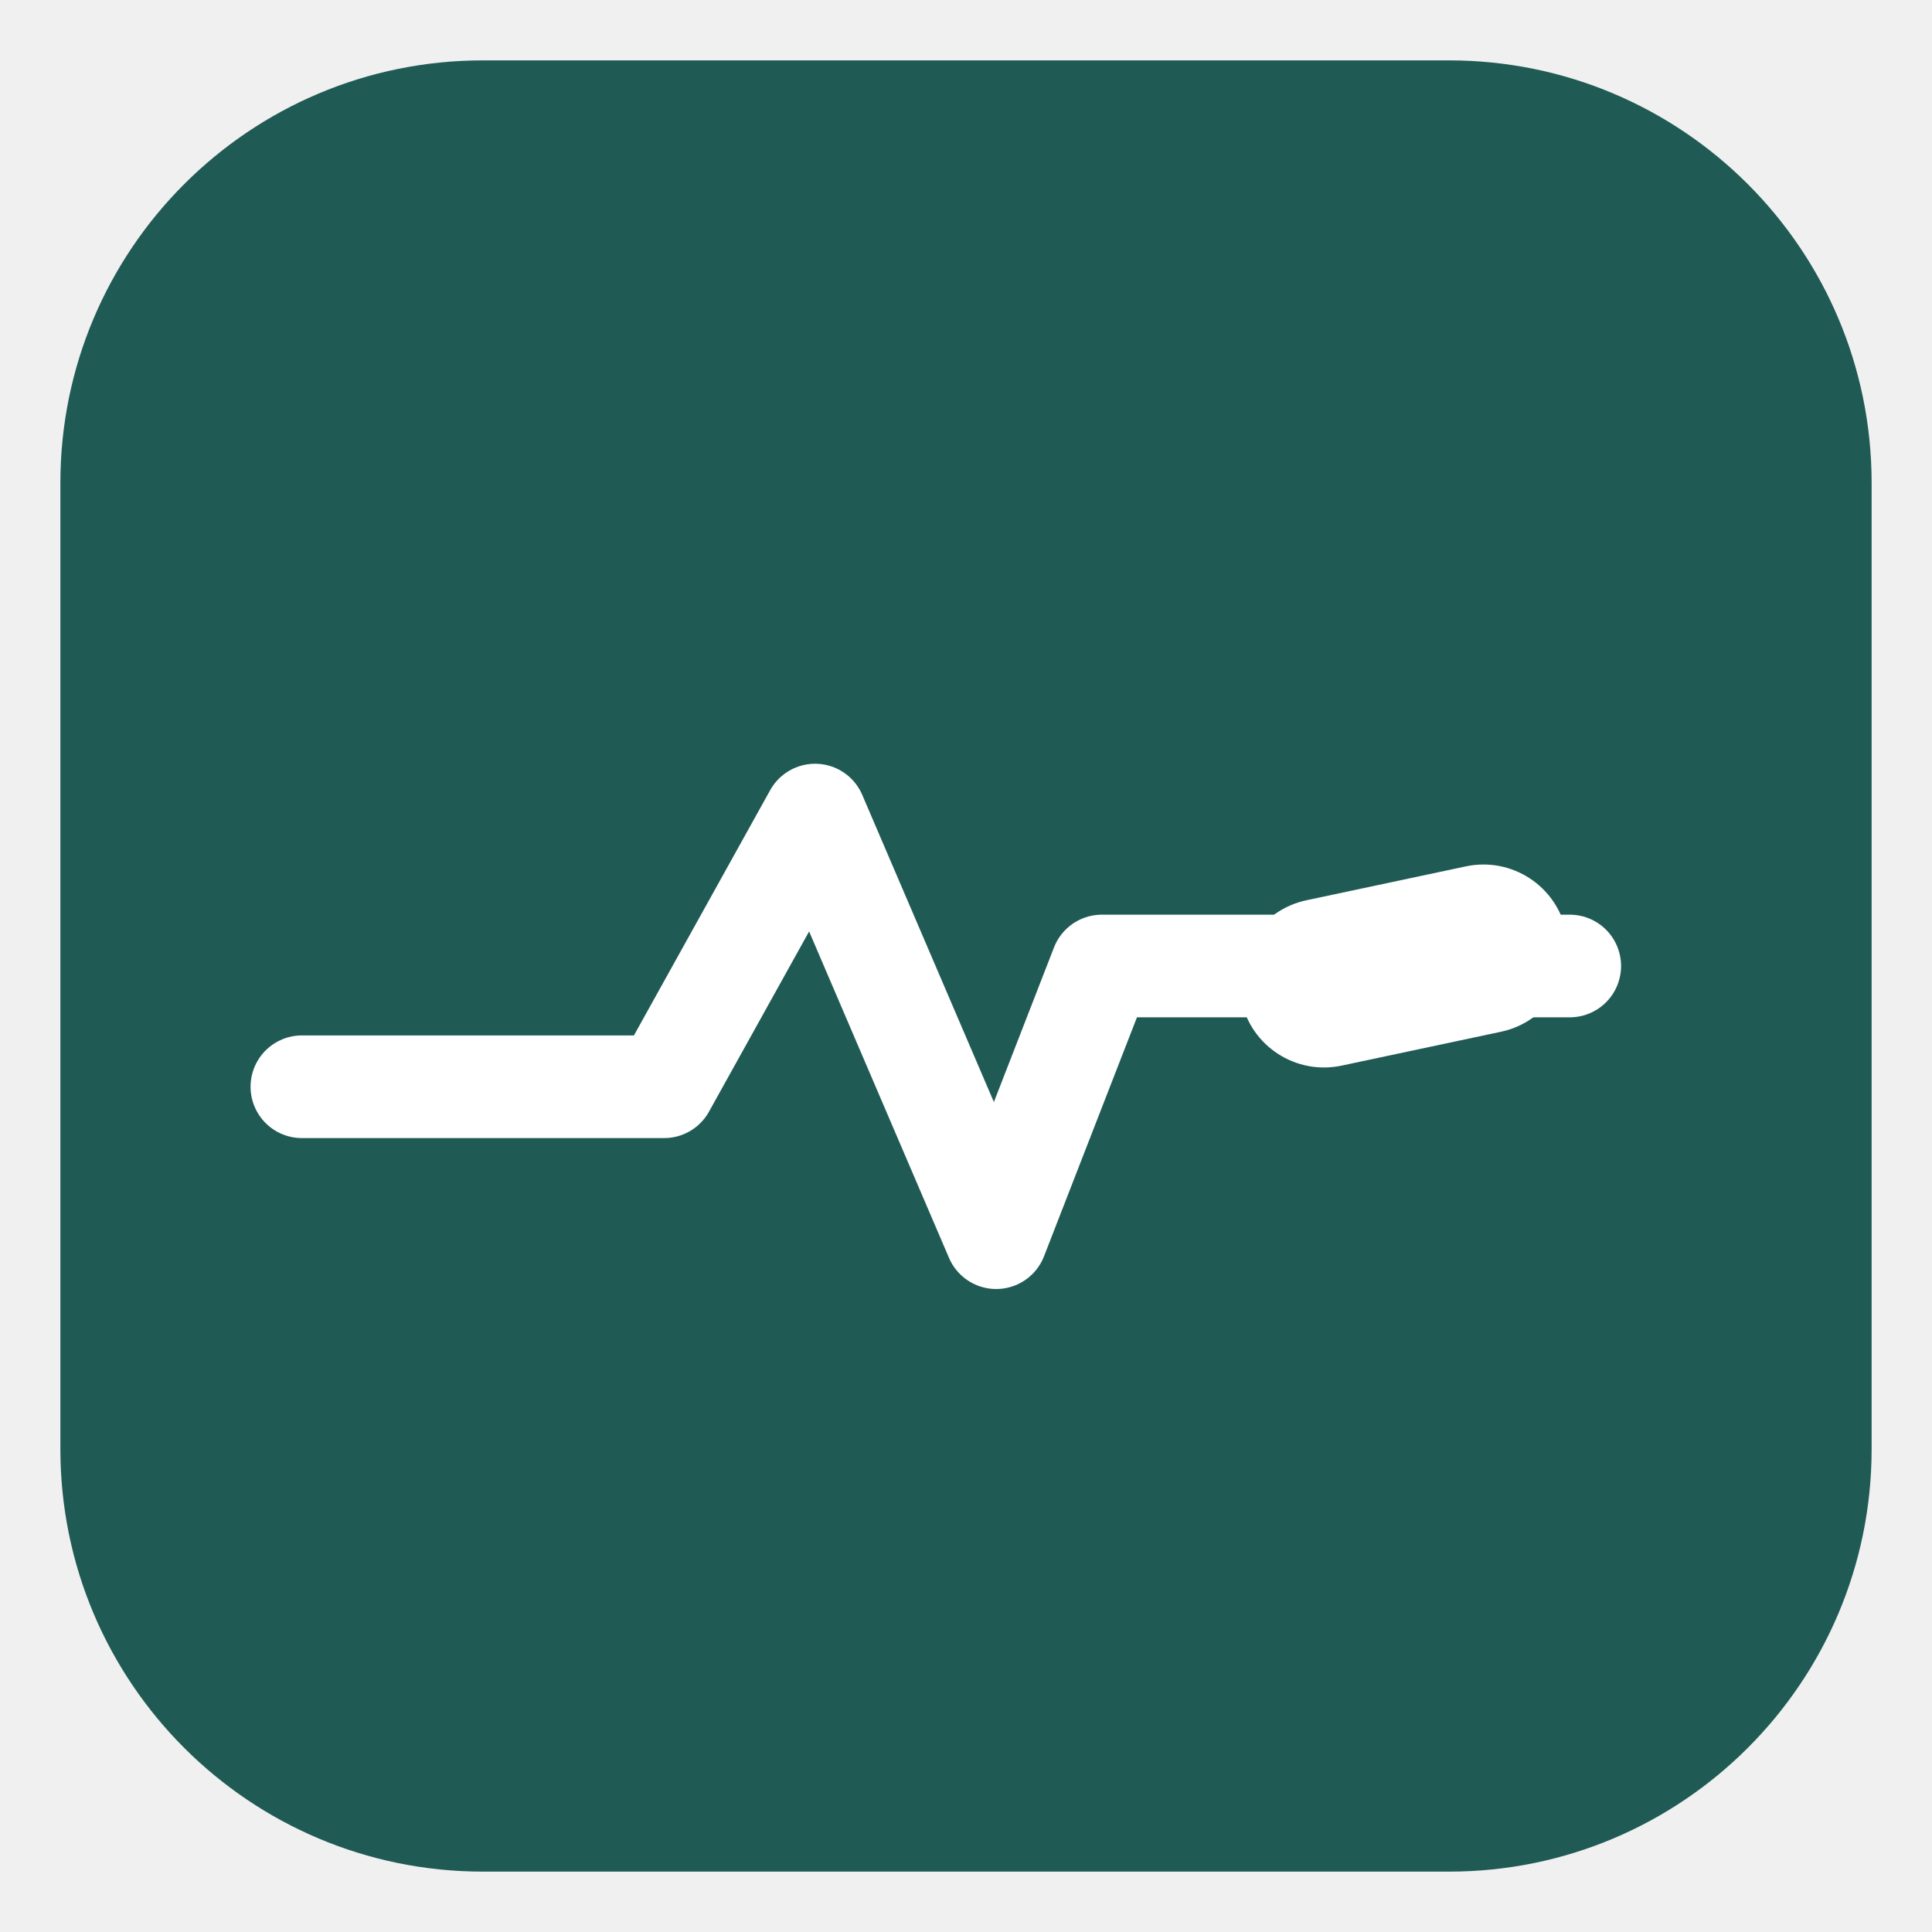
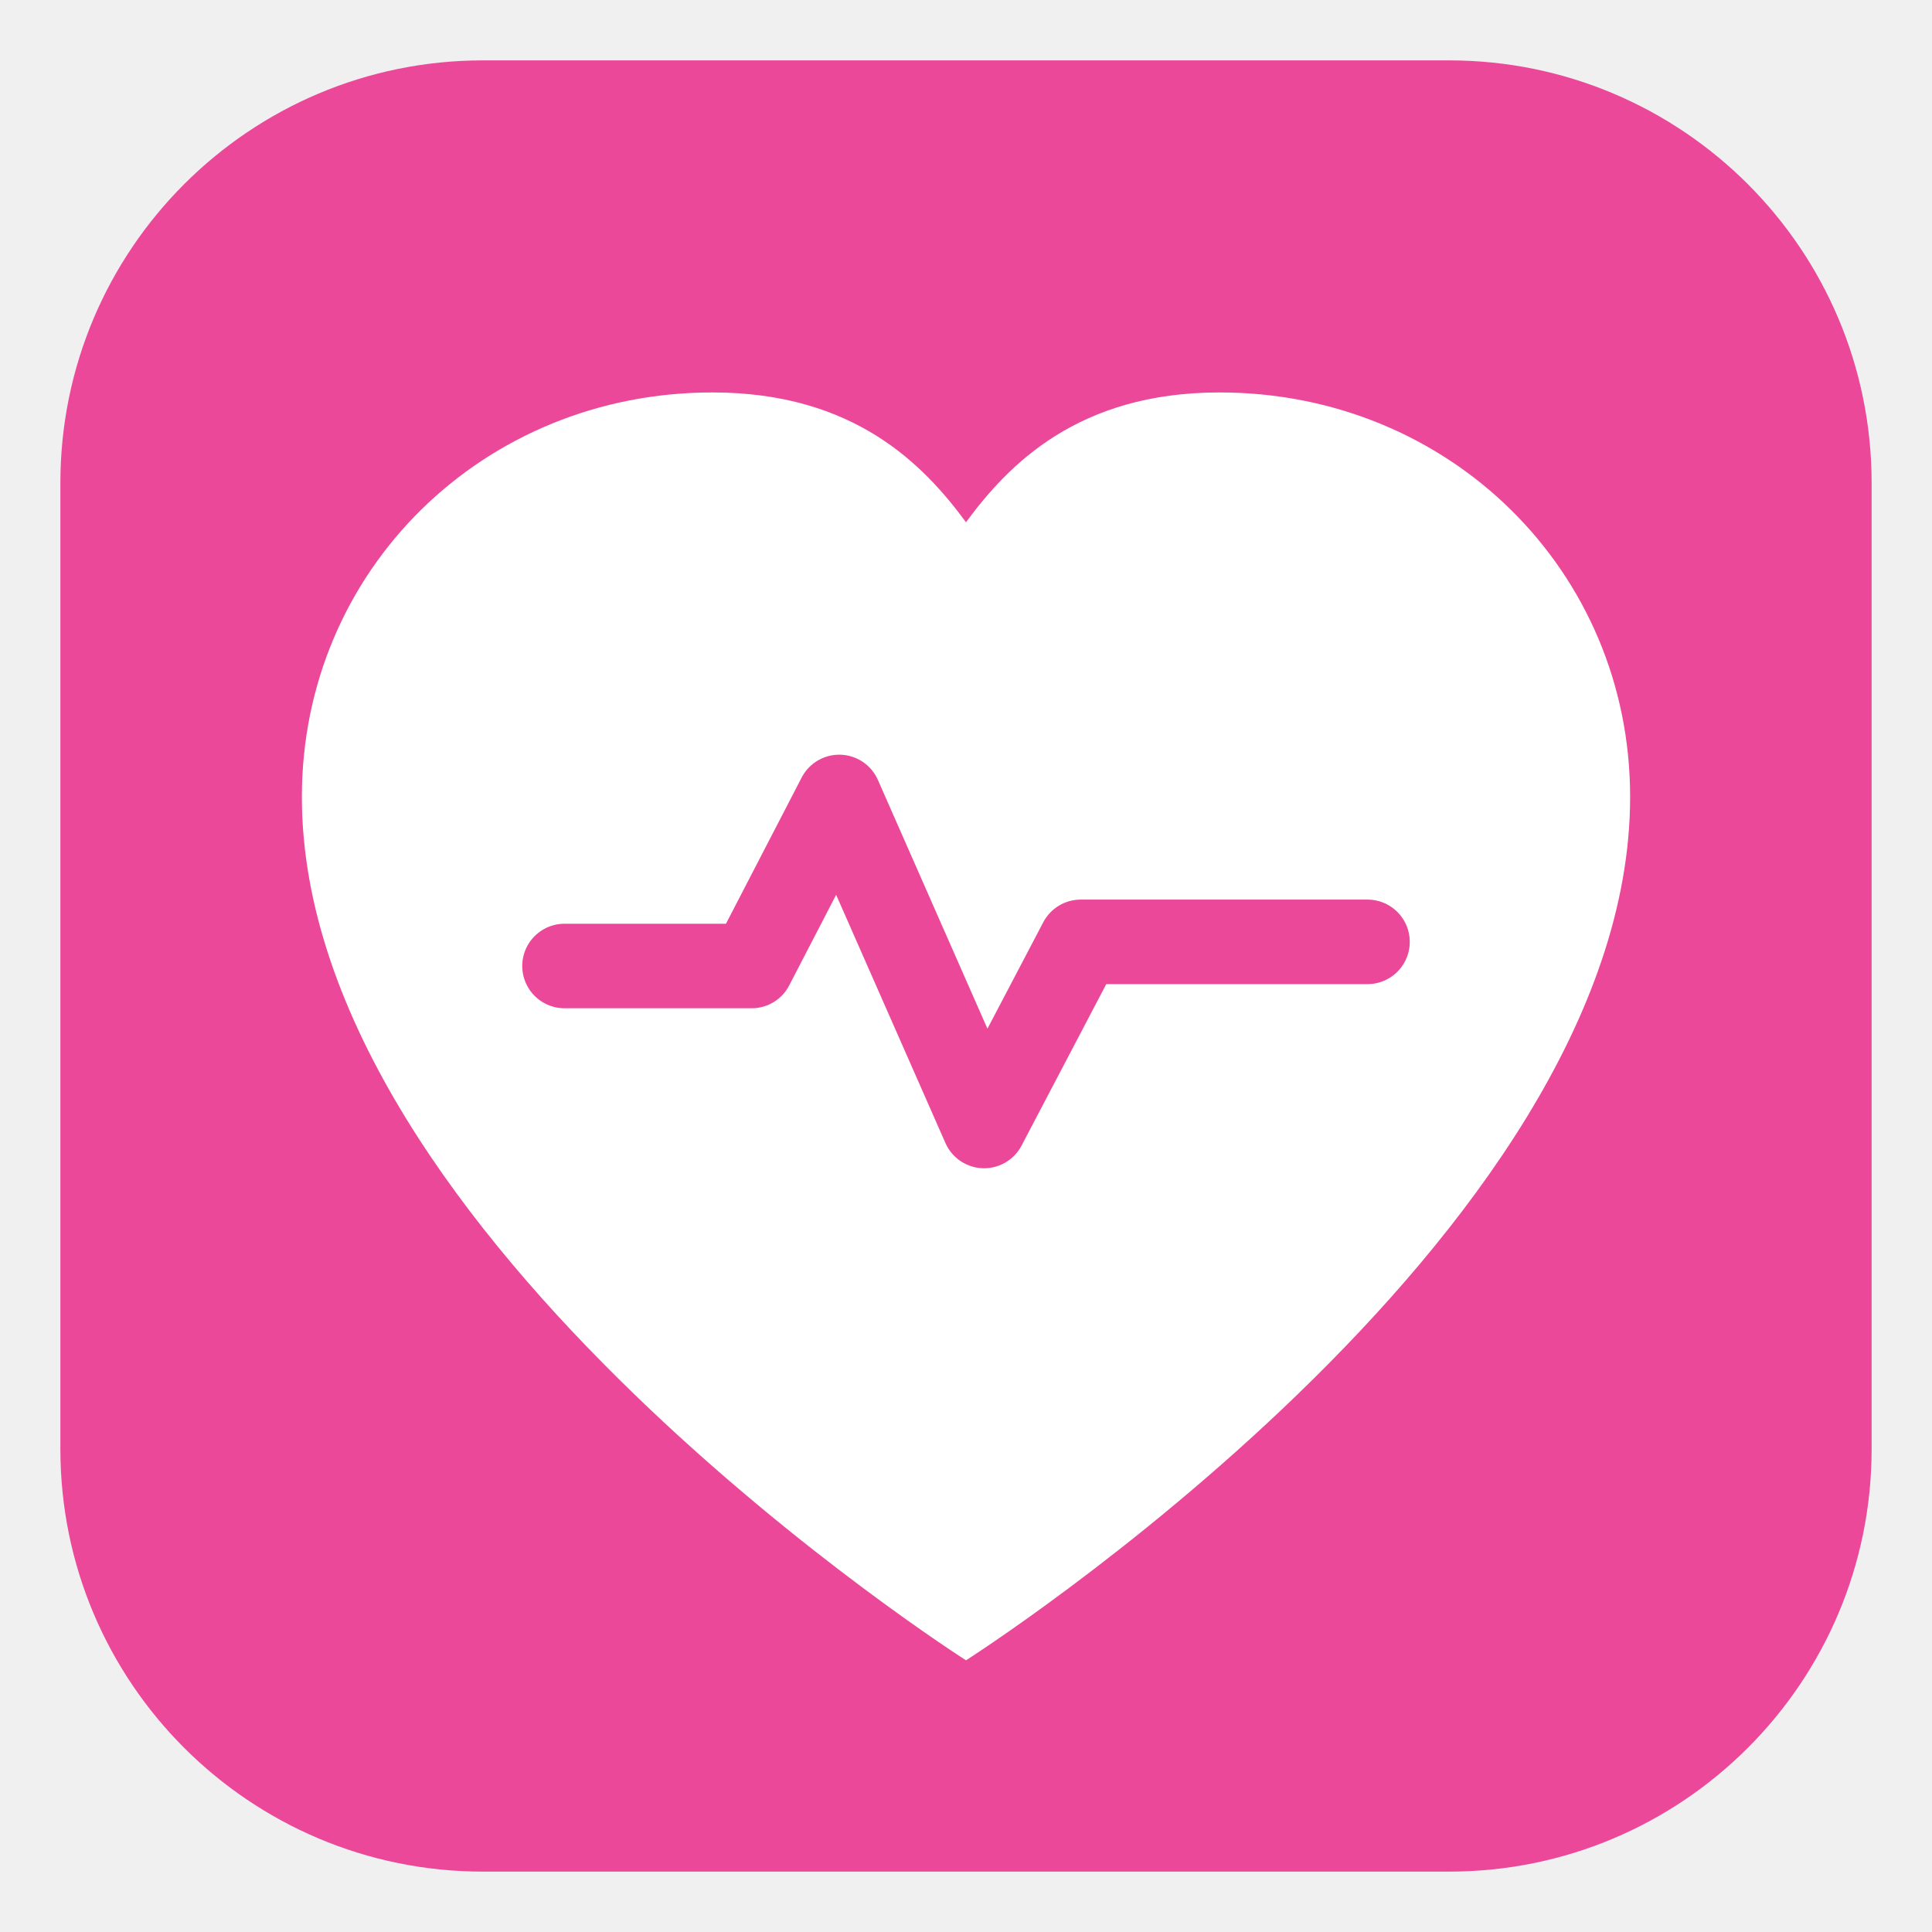
<svg xmlns="http://www.w3.org/2000/svg" viewBox="0 0 64 64" fill="none">
-   <rect x="2" y="2" width="60" height="60" rx="14" fill="#1F5B54" />
-   <g stroke="#FFFFFF" stroke-width="3.4" stroke-linecap="round" stroke-linejoin="round">
-     <path d="M10 36h12l5-9 6 14 3.5-9H52" />
-   </g>
-   <g transform="rotate(-12 46.5 32)">
-     <rect x="41" y="29.2" width="11" height="5.6" rx="2.8" fill="#FFFFFF" />
-   </g>
+   <rect x="2" y="2" width="60" height="60" rx="14" fill="#EC4899" />
+   <path fill="#FFFFFF" d="M32 55c0 0-22-14-22-28.6C10 18.9 16 13 23.6 13c4.7 0 7 2.4 8.4 4.3C33.4 15.4 35.7 13 40.4 13 48 13 54 18.9 54 26.4 54 41 32 55 32 55Z" />
+   <path d="M18.7 32h6.2l2.9-5.6 4.8 10.9 3.2-6.1h9.5" stroke="#EC4899" stroke-width="2.8" stroke-linecap="round" stroke-linejoin="round" />
</svg>
